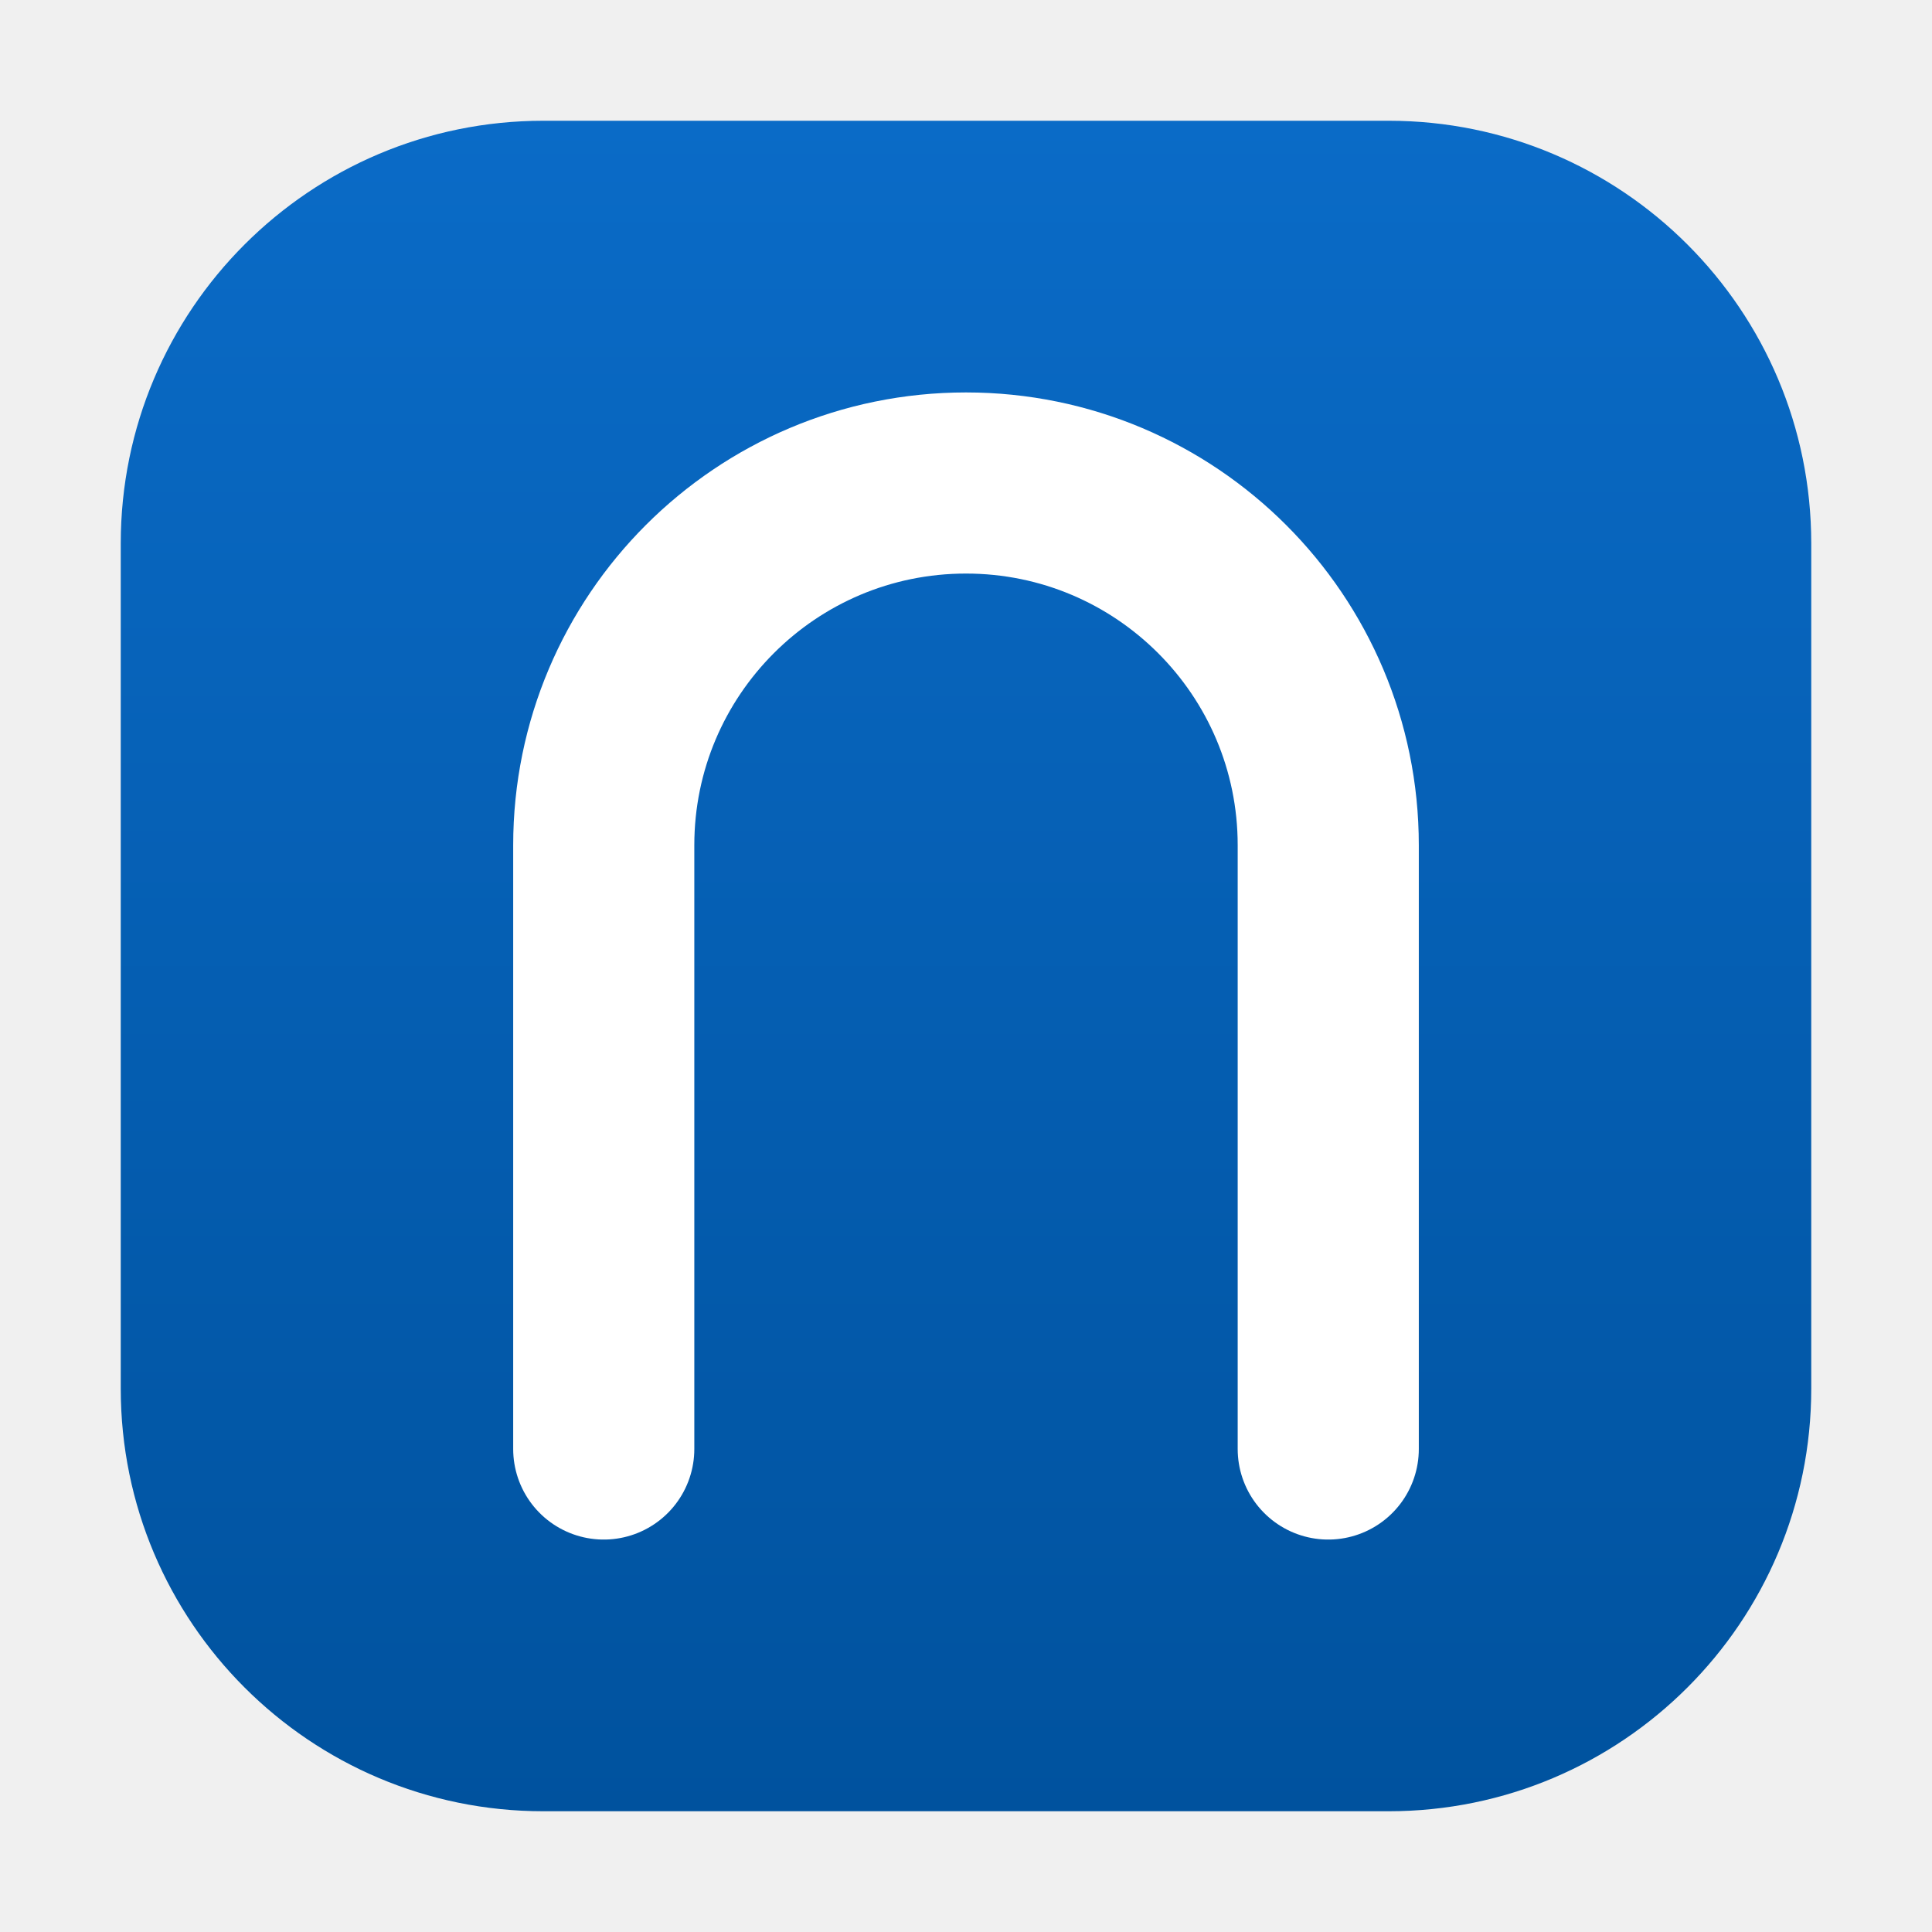
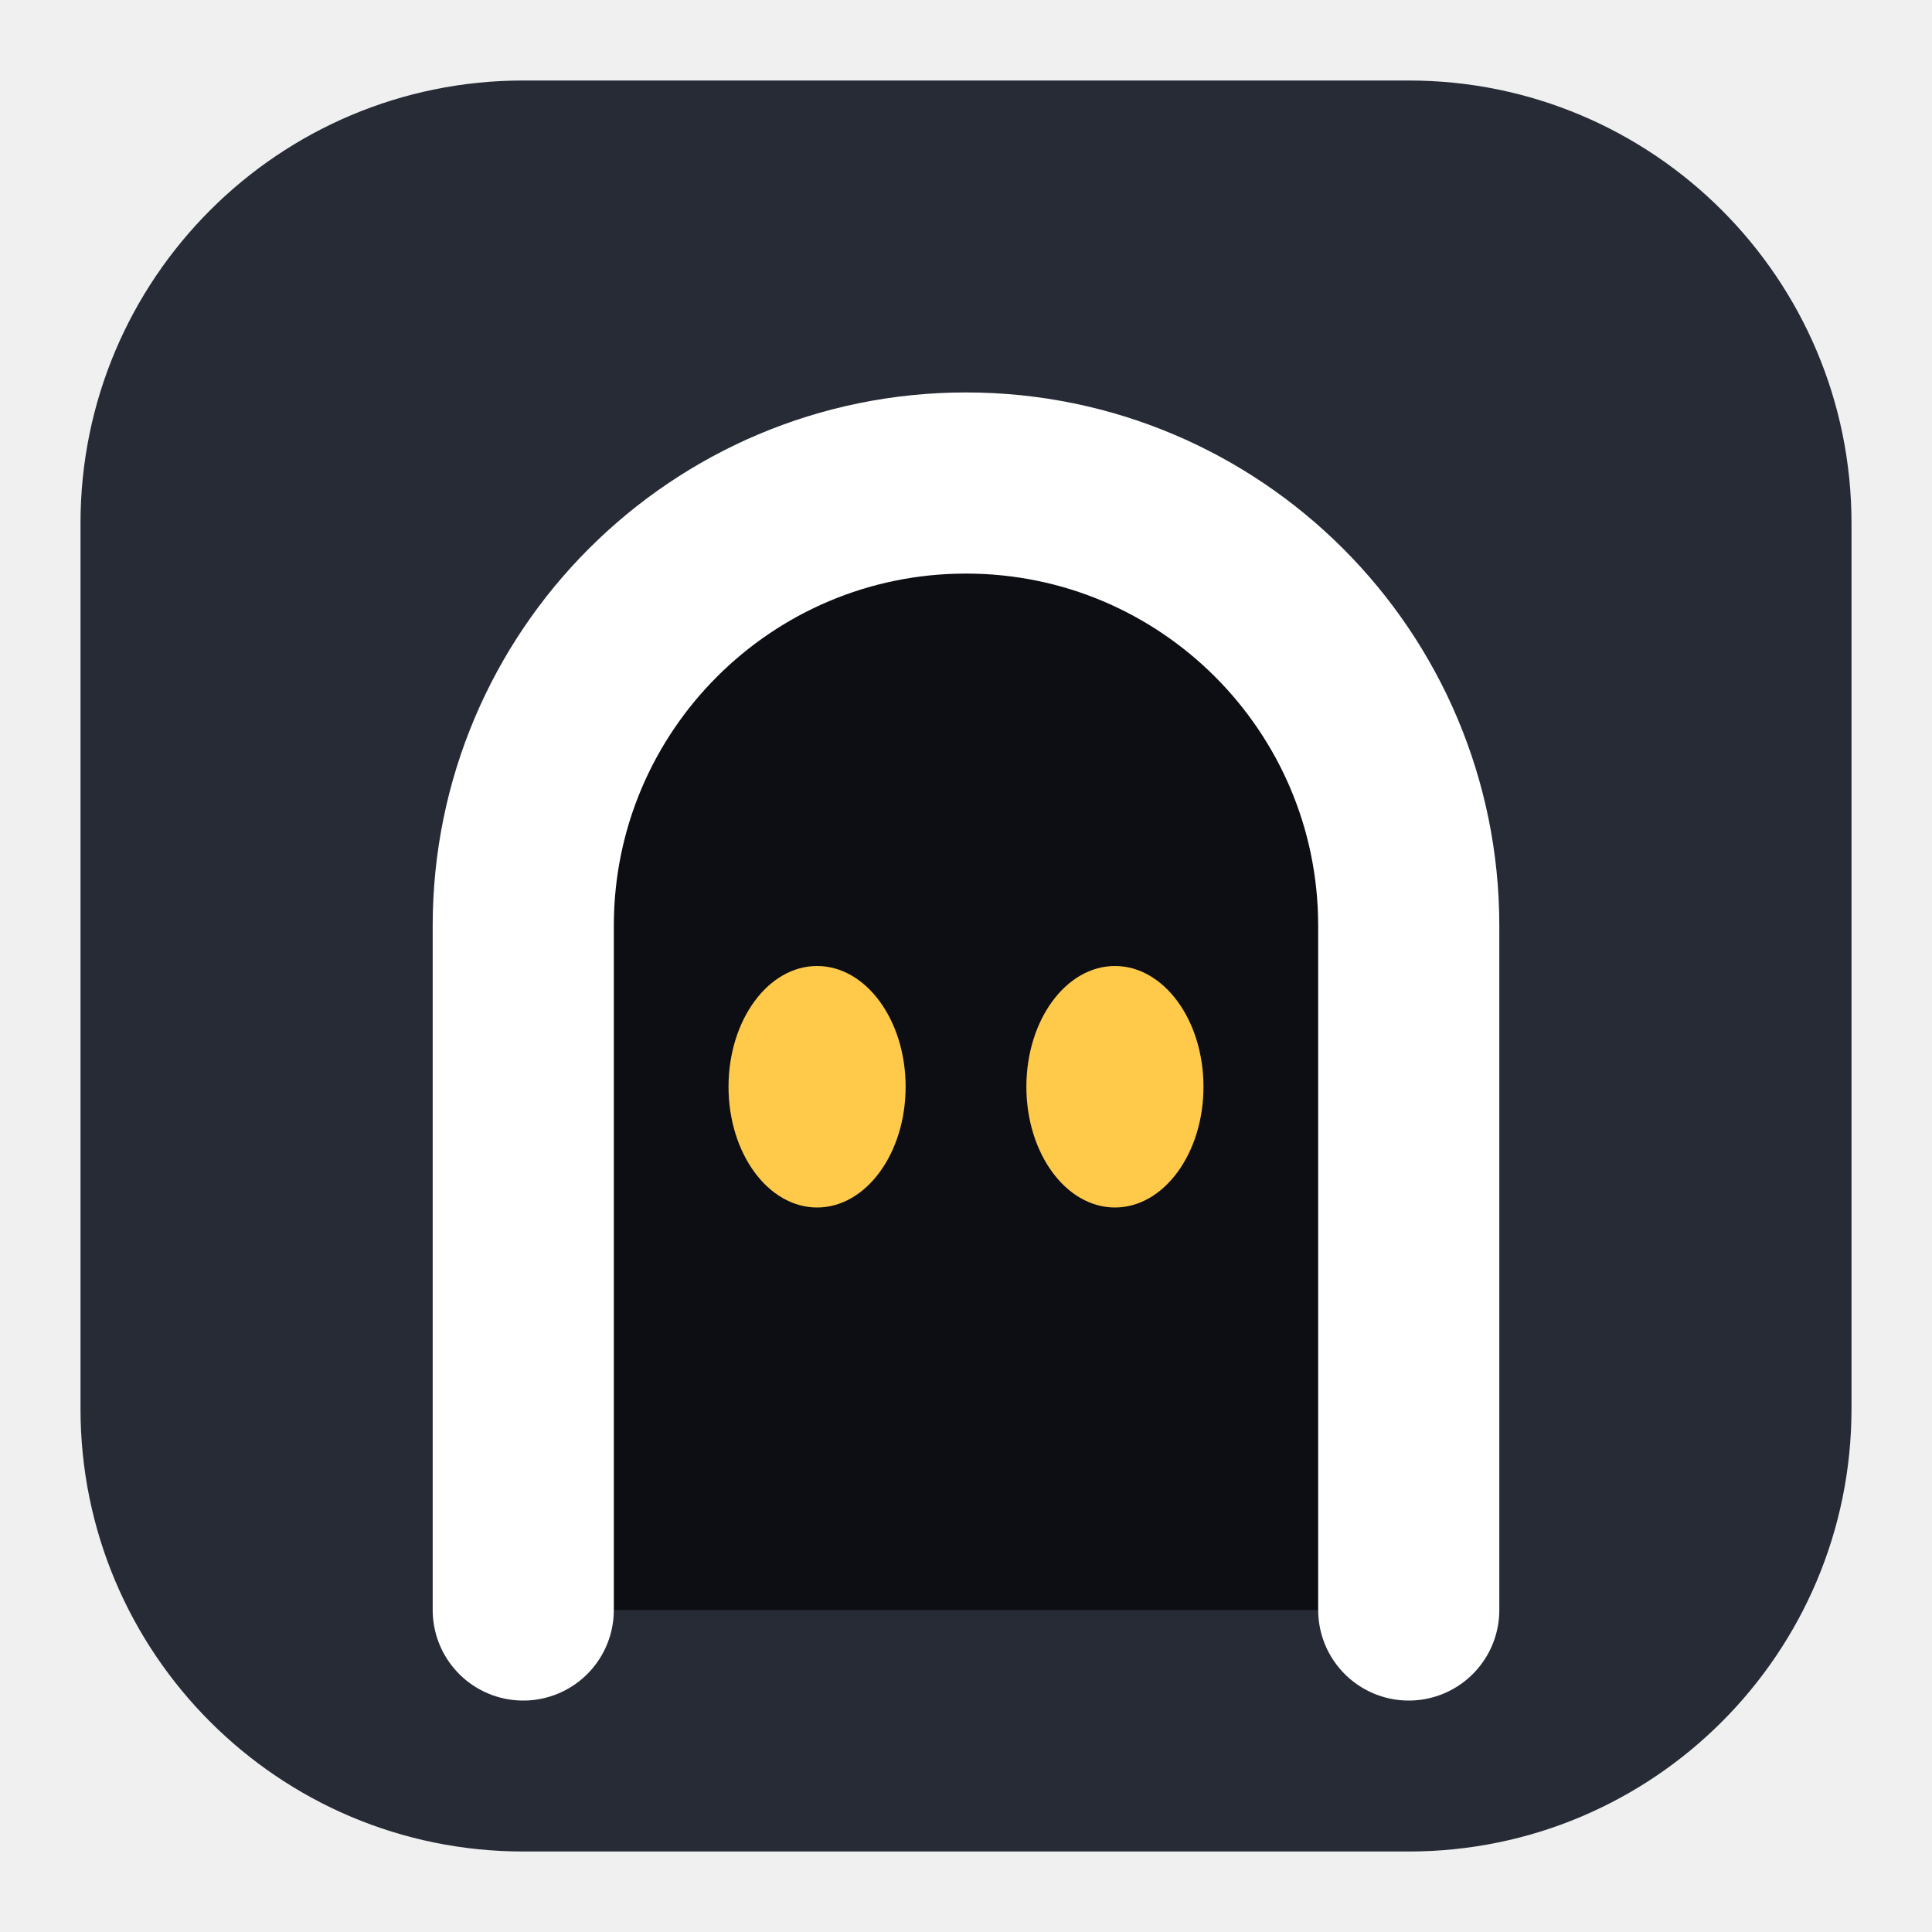
- <svg xmlns="http://www.w3.org/2000/svg" viewBox="0 0 16 16" width="256" height="256">
-   <defs>
-     <linearGradient id="fill" x1="0" y1="1" x2="0" y2="15" gradientUnits="userSpaceOnUse">
-       <stop offset="0" stop-color="#0a6bc7" />
-       <stop offset="1" stop-color="#00529e" />
-     </linearGradient>
-   </defs>
-   <rect x="1" y="1" width="14" height="14" rx="3.5" fill="url(#fill)" />
-   <path d="M5 12V7a3 3 0 0 1 6 0V12" fill="none" stroke="#ffffff" stroke-width="1.5" stroke-linecap="round" stroke-linejoin="round" />
+ <svg xmlns="http://www.w3.org/2000/svg" viewBox="0 0 48 48" width="256" height="256">
+   <rect x="2" y="2" width="44" height="44" rx="11" fill="#262b36" />
+   <path d="M15.25 40V23a8.75 8.75 0 0 1 17.5 0v17z" fill="#0c0e13" />
+   <path d="M13 40V23a11 11 0 0 1 22 0v17" fill="none" stroke="#ffffff" stroke-width="4.5" stroke-linecap="round" stroke-linejoin="round" />
+   <ellipse cx="20.3" cy="27" rx="2.2" ry="3" fill="#ffc94a" />
+   <ellipse cx="27.7" cy="27" rx="2.2" ry="3" fill="#ffc94a" />
</svg>
